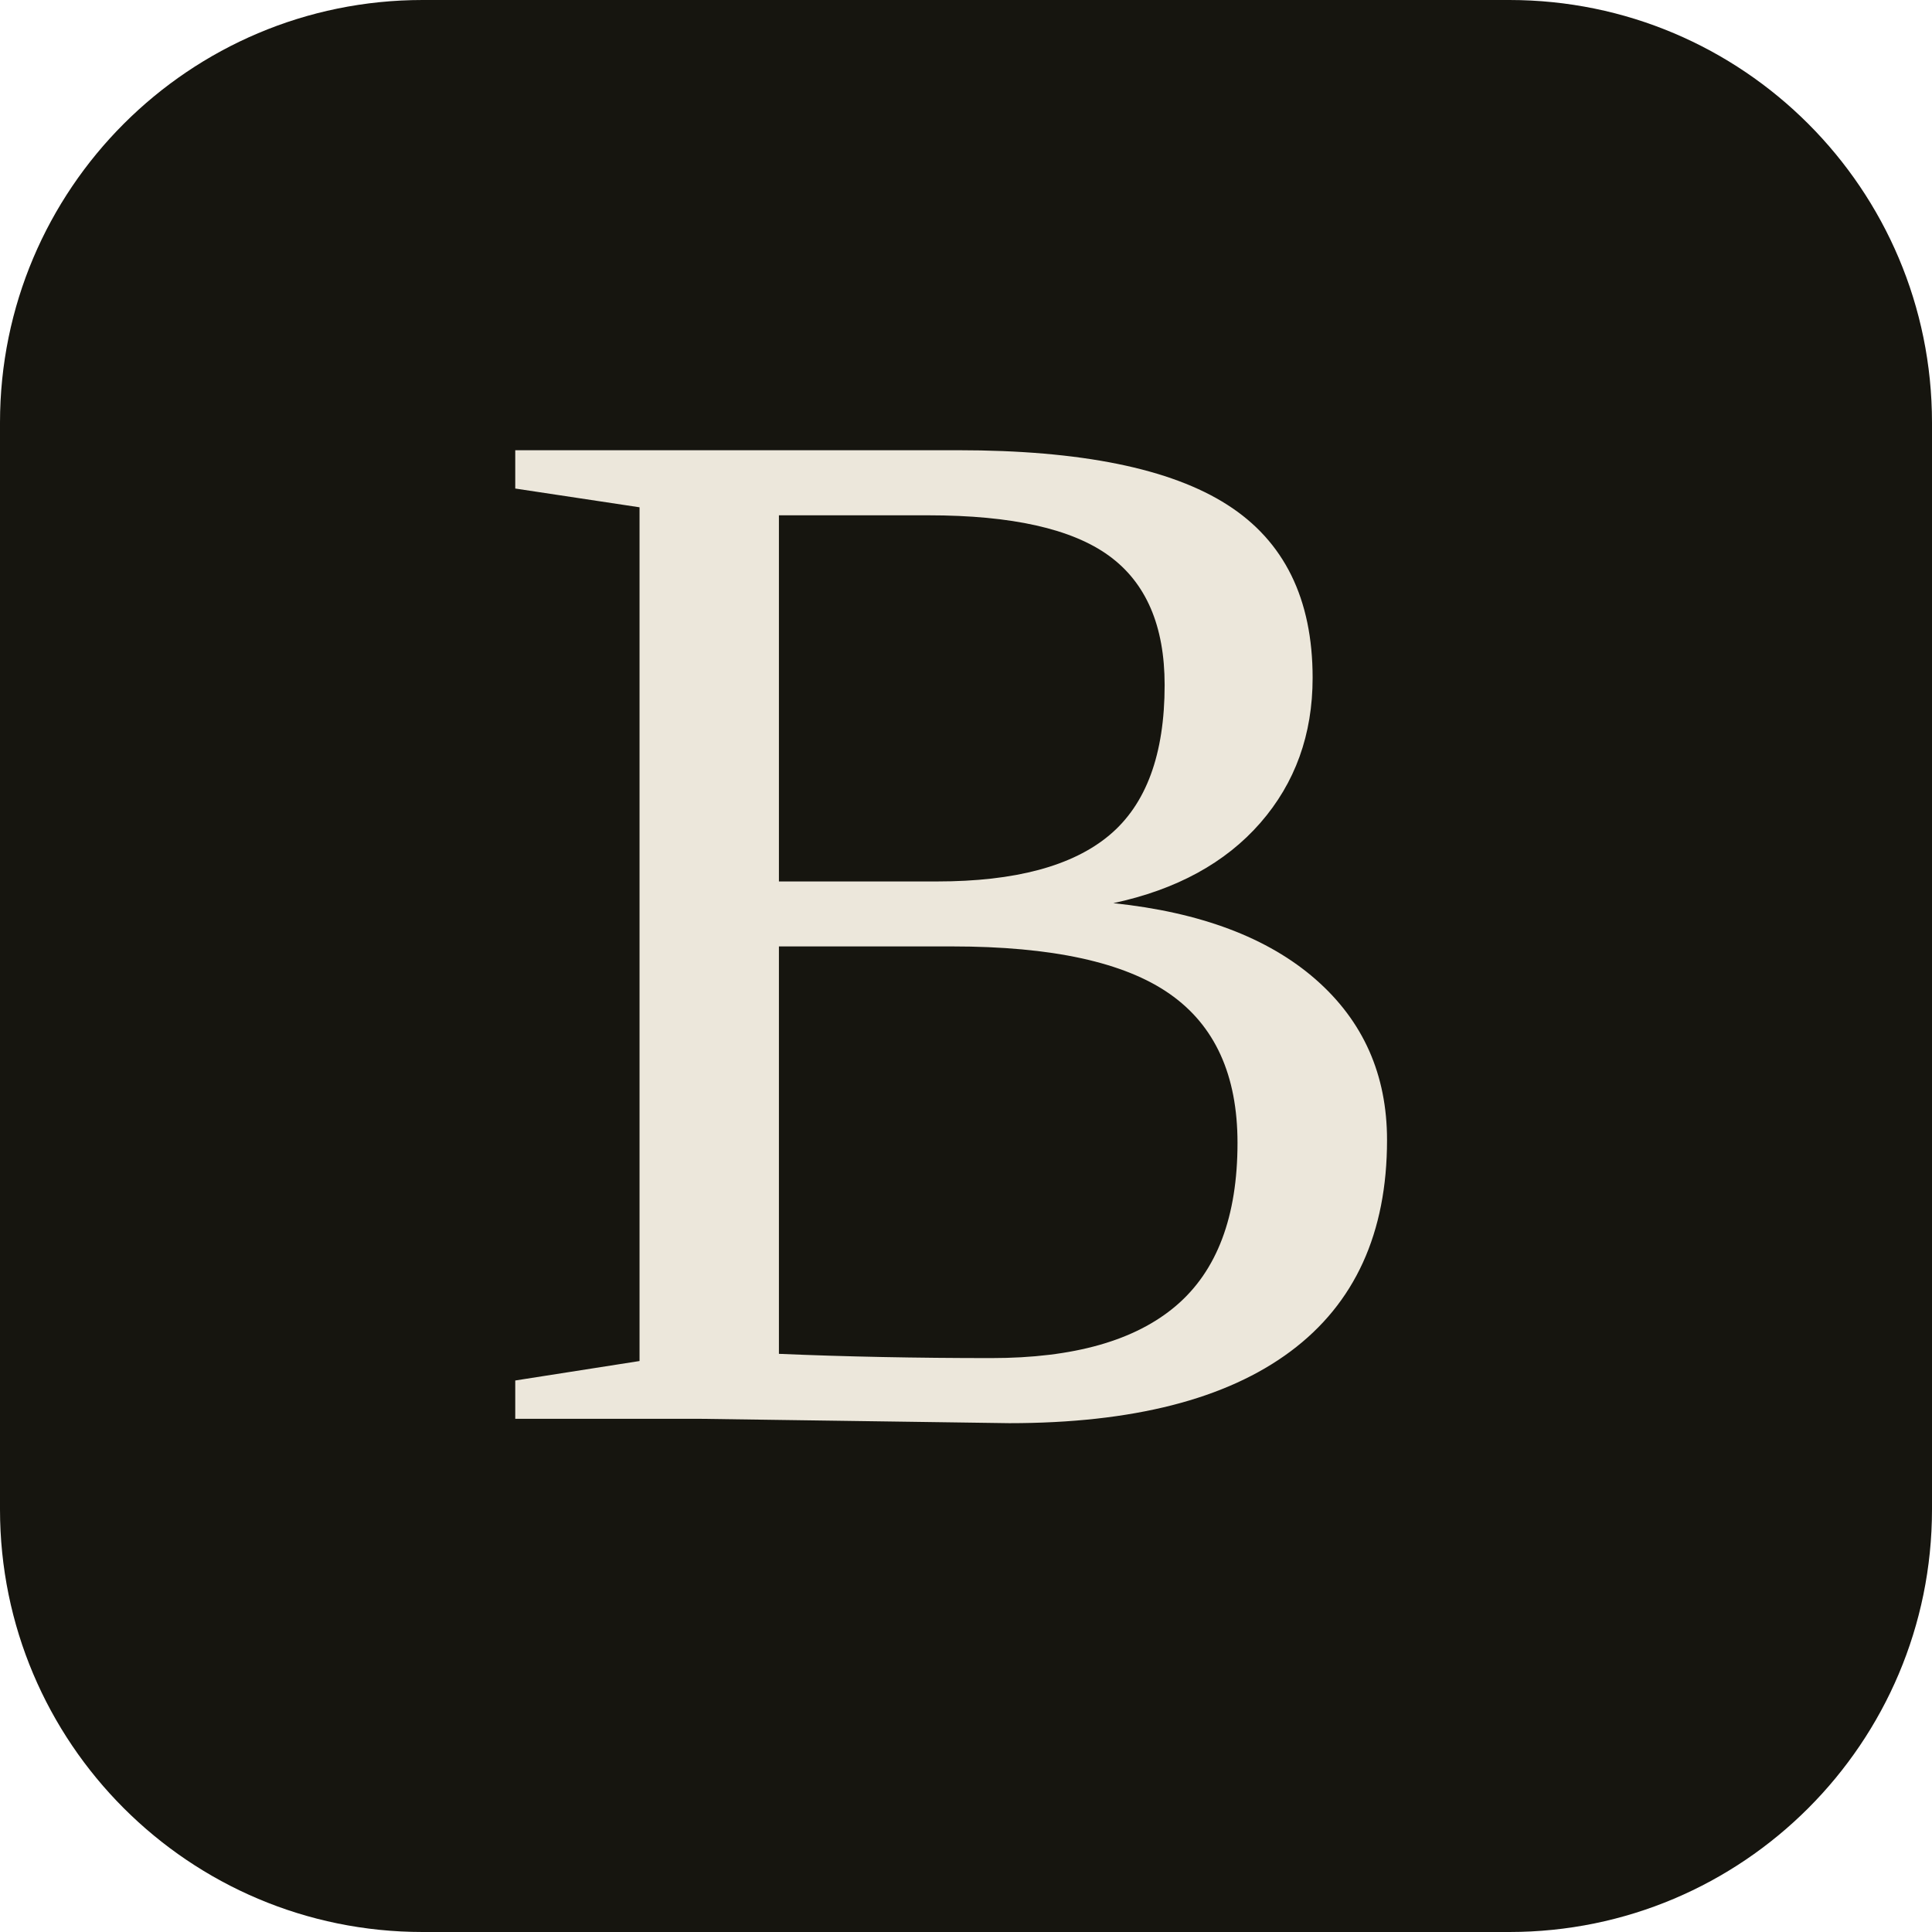
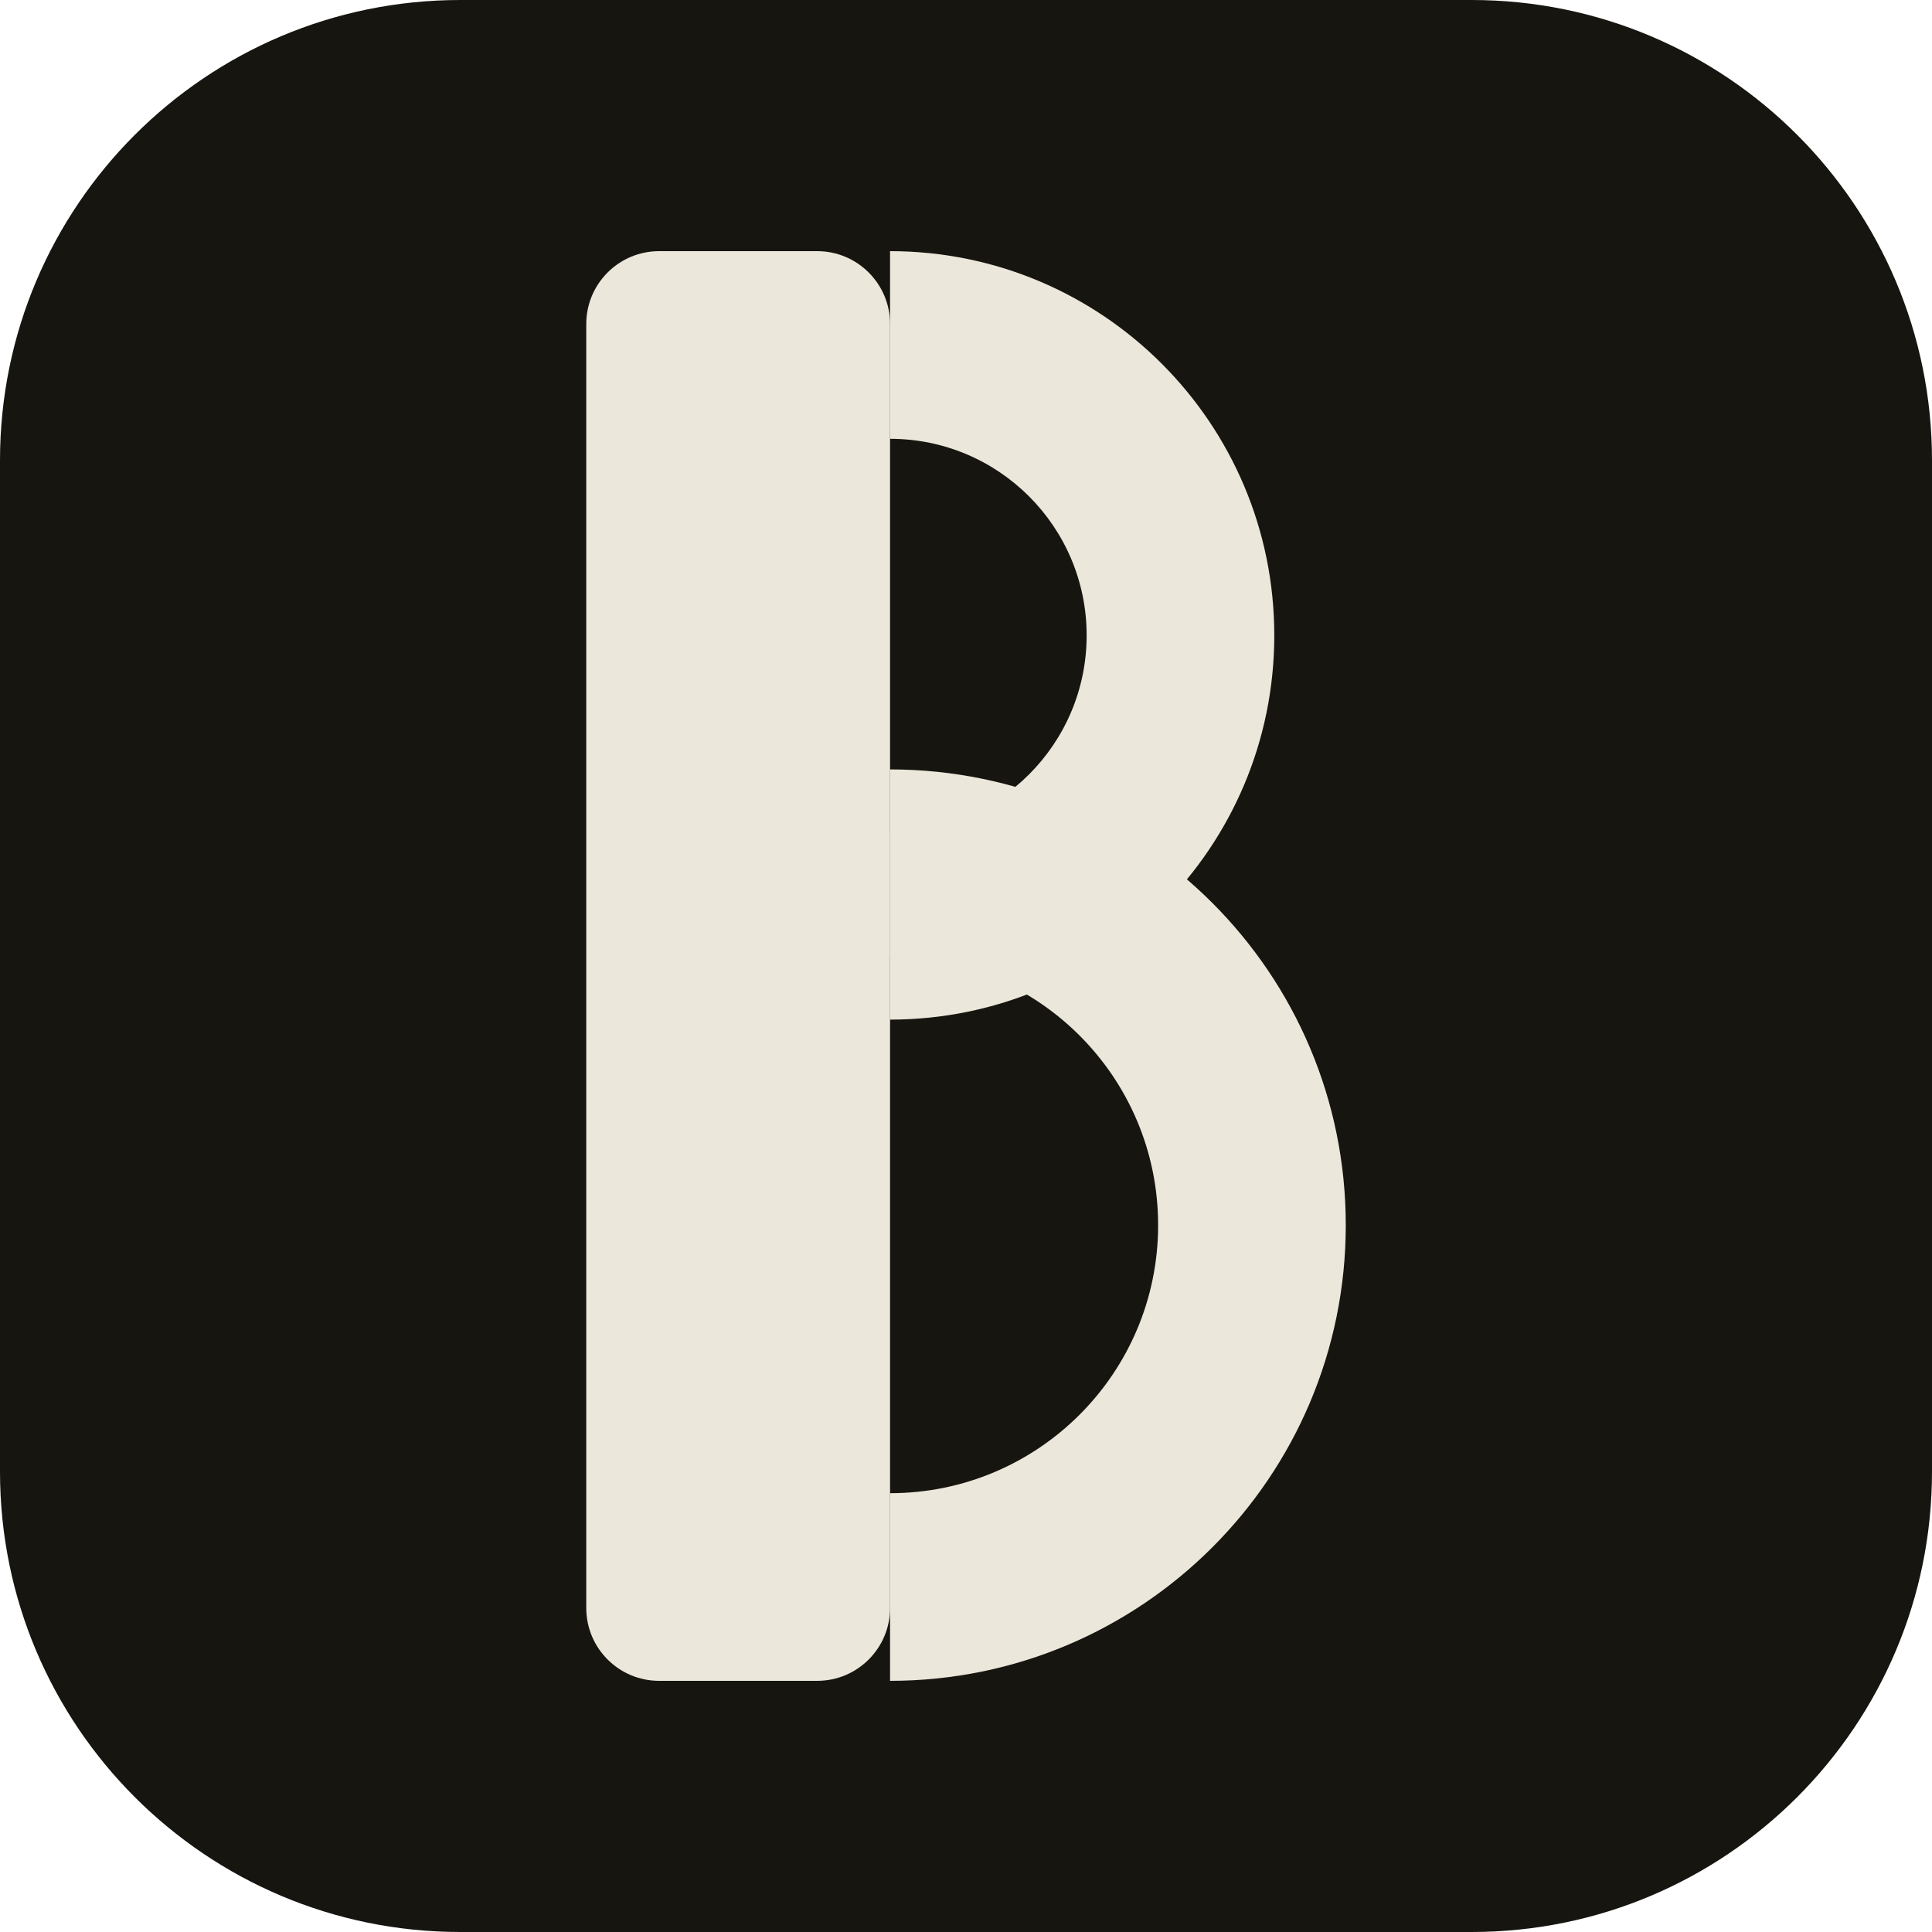
- <svg xmlns="http://www.w3.org/2000/svg" viewBox="0 0 256 256">
-   <rect width="256" height="256" rx="56" fill="#16150F" />
-   <text x="128" y="188" font-family="Georgia,'Times New Roman',serif" font-size="196" fill="#ECE7DB" text-anchor="middle">B</text>
+ <svg xmlns="http://www.w3.org/2000/svg" viewBox="0 0 256 256" role="img" aria-label="Bilateral">
+   <rect width="256" height="256" rx="61" fill="#16150F" />
+   <g transform="translate(44.53,9.60) scale(0.925)" fill="#ECE7DB">
+     <rect x="35.84" y="25.60" width="43.52" height="204.80" rx="10.44" />
+     <path d="M 79.36,25.60 A 55.04,55.04 0 0 1 79.36,135.68 L 79.36,108.80 A 28.16,28.16 0 0 0 79.36,52.48 Z" />
+     <path d="M 79.36,99.84 A 65.28,65.28 0 0 1 79.36,230.40 L 79.36,203.52 A 38.40,38.40 0 0 0 79.36,126.72 Z" />
+   </g>
</svg>
